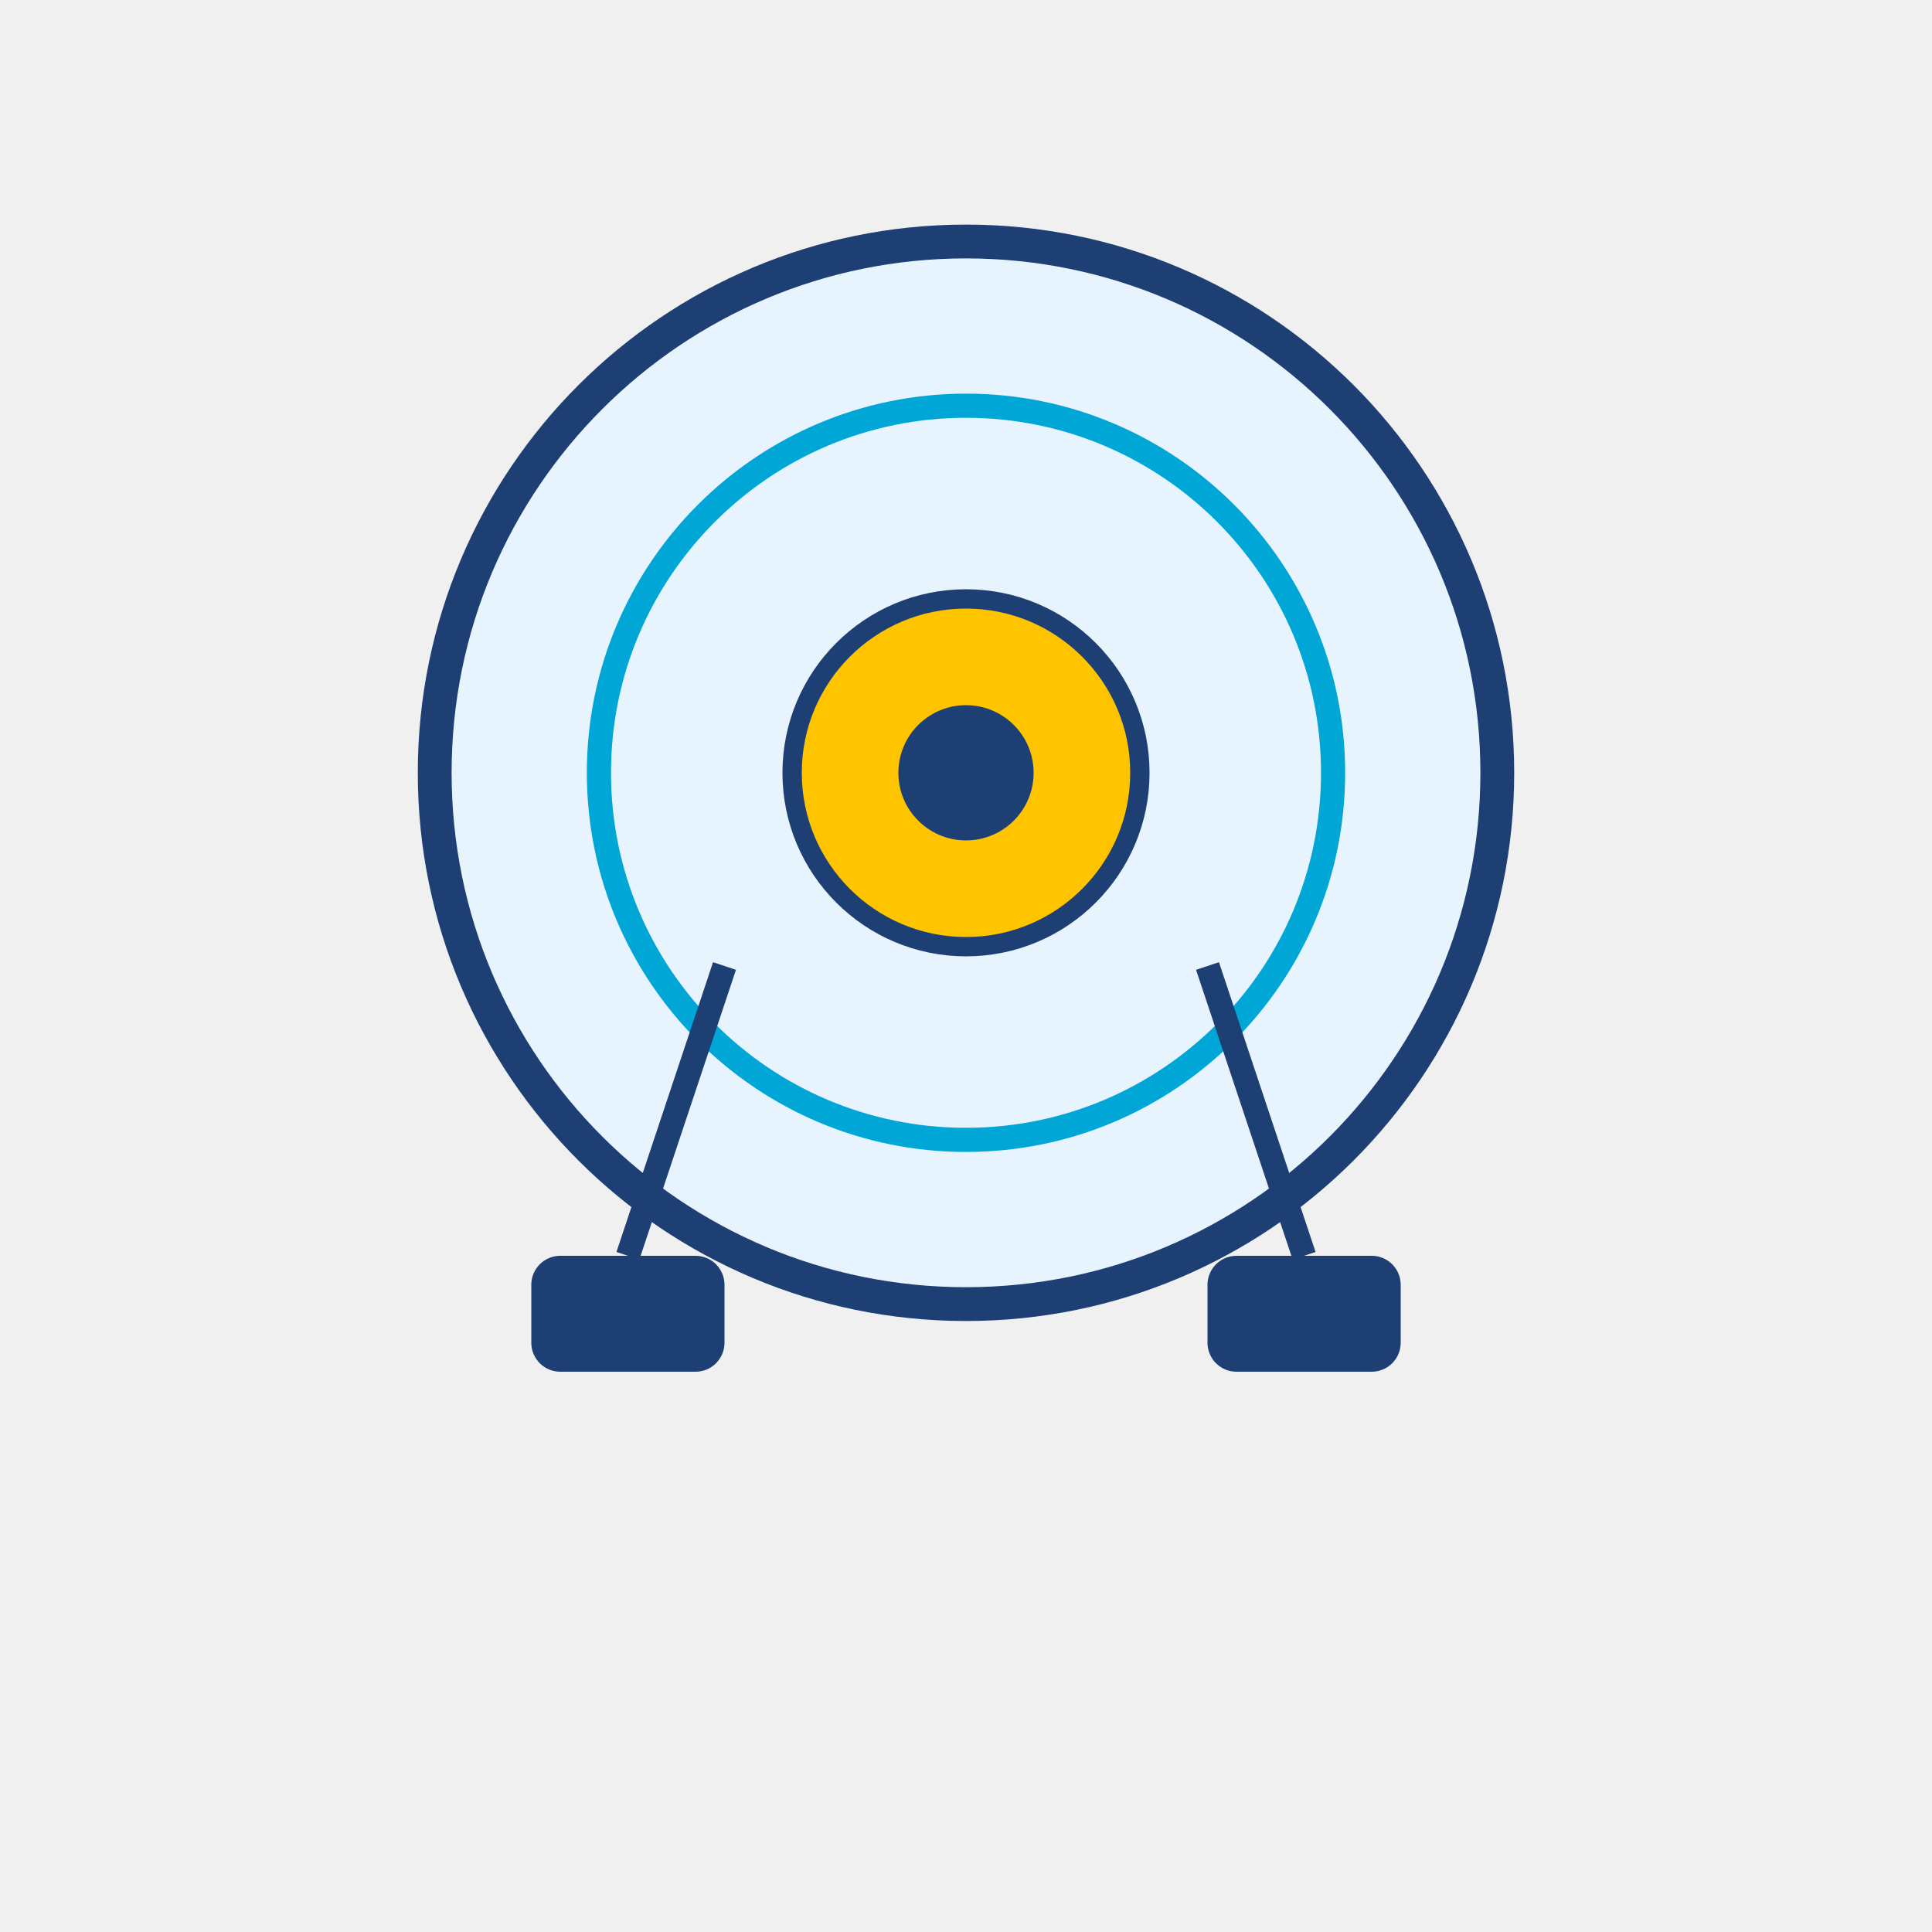
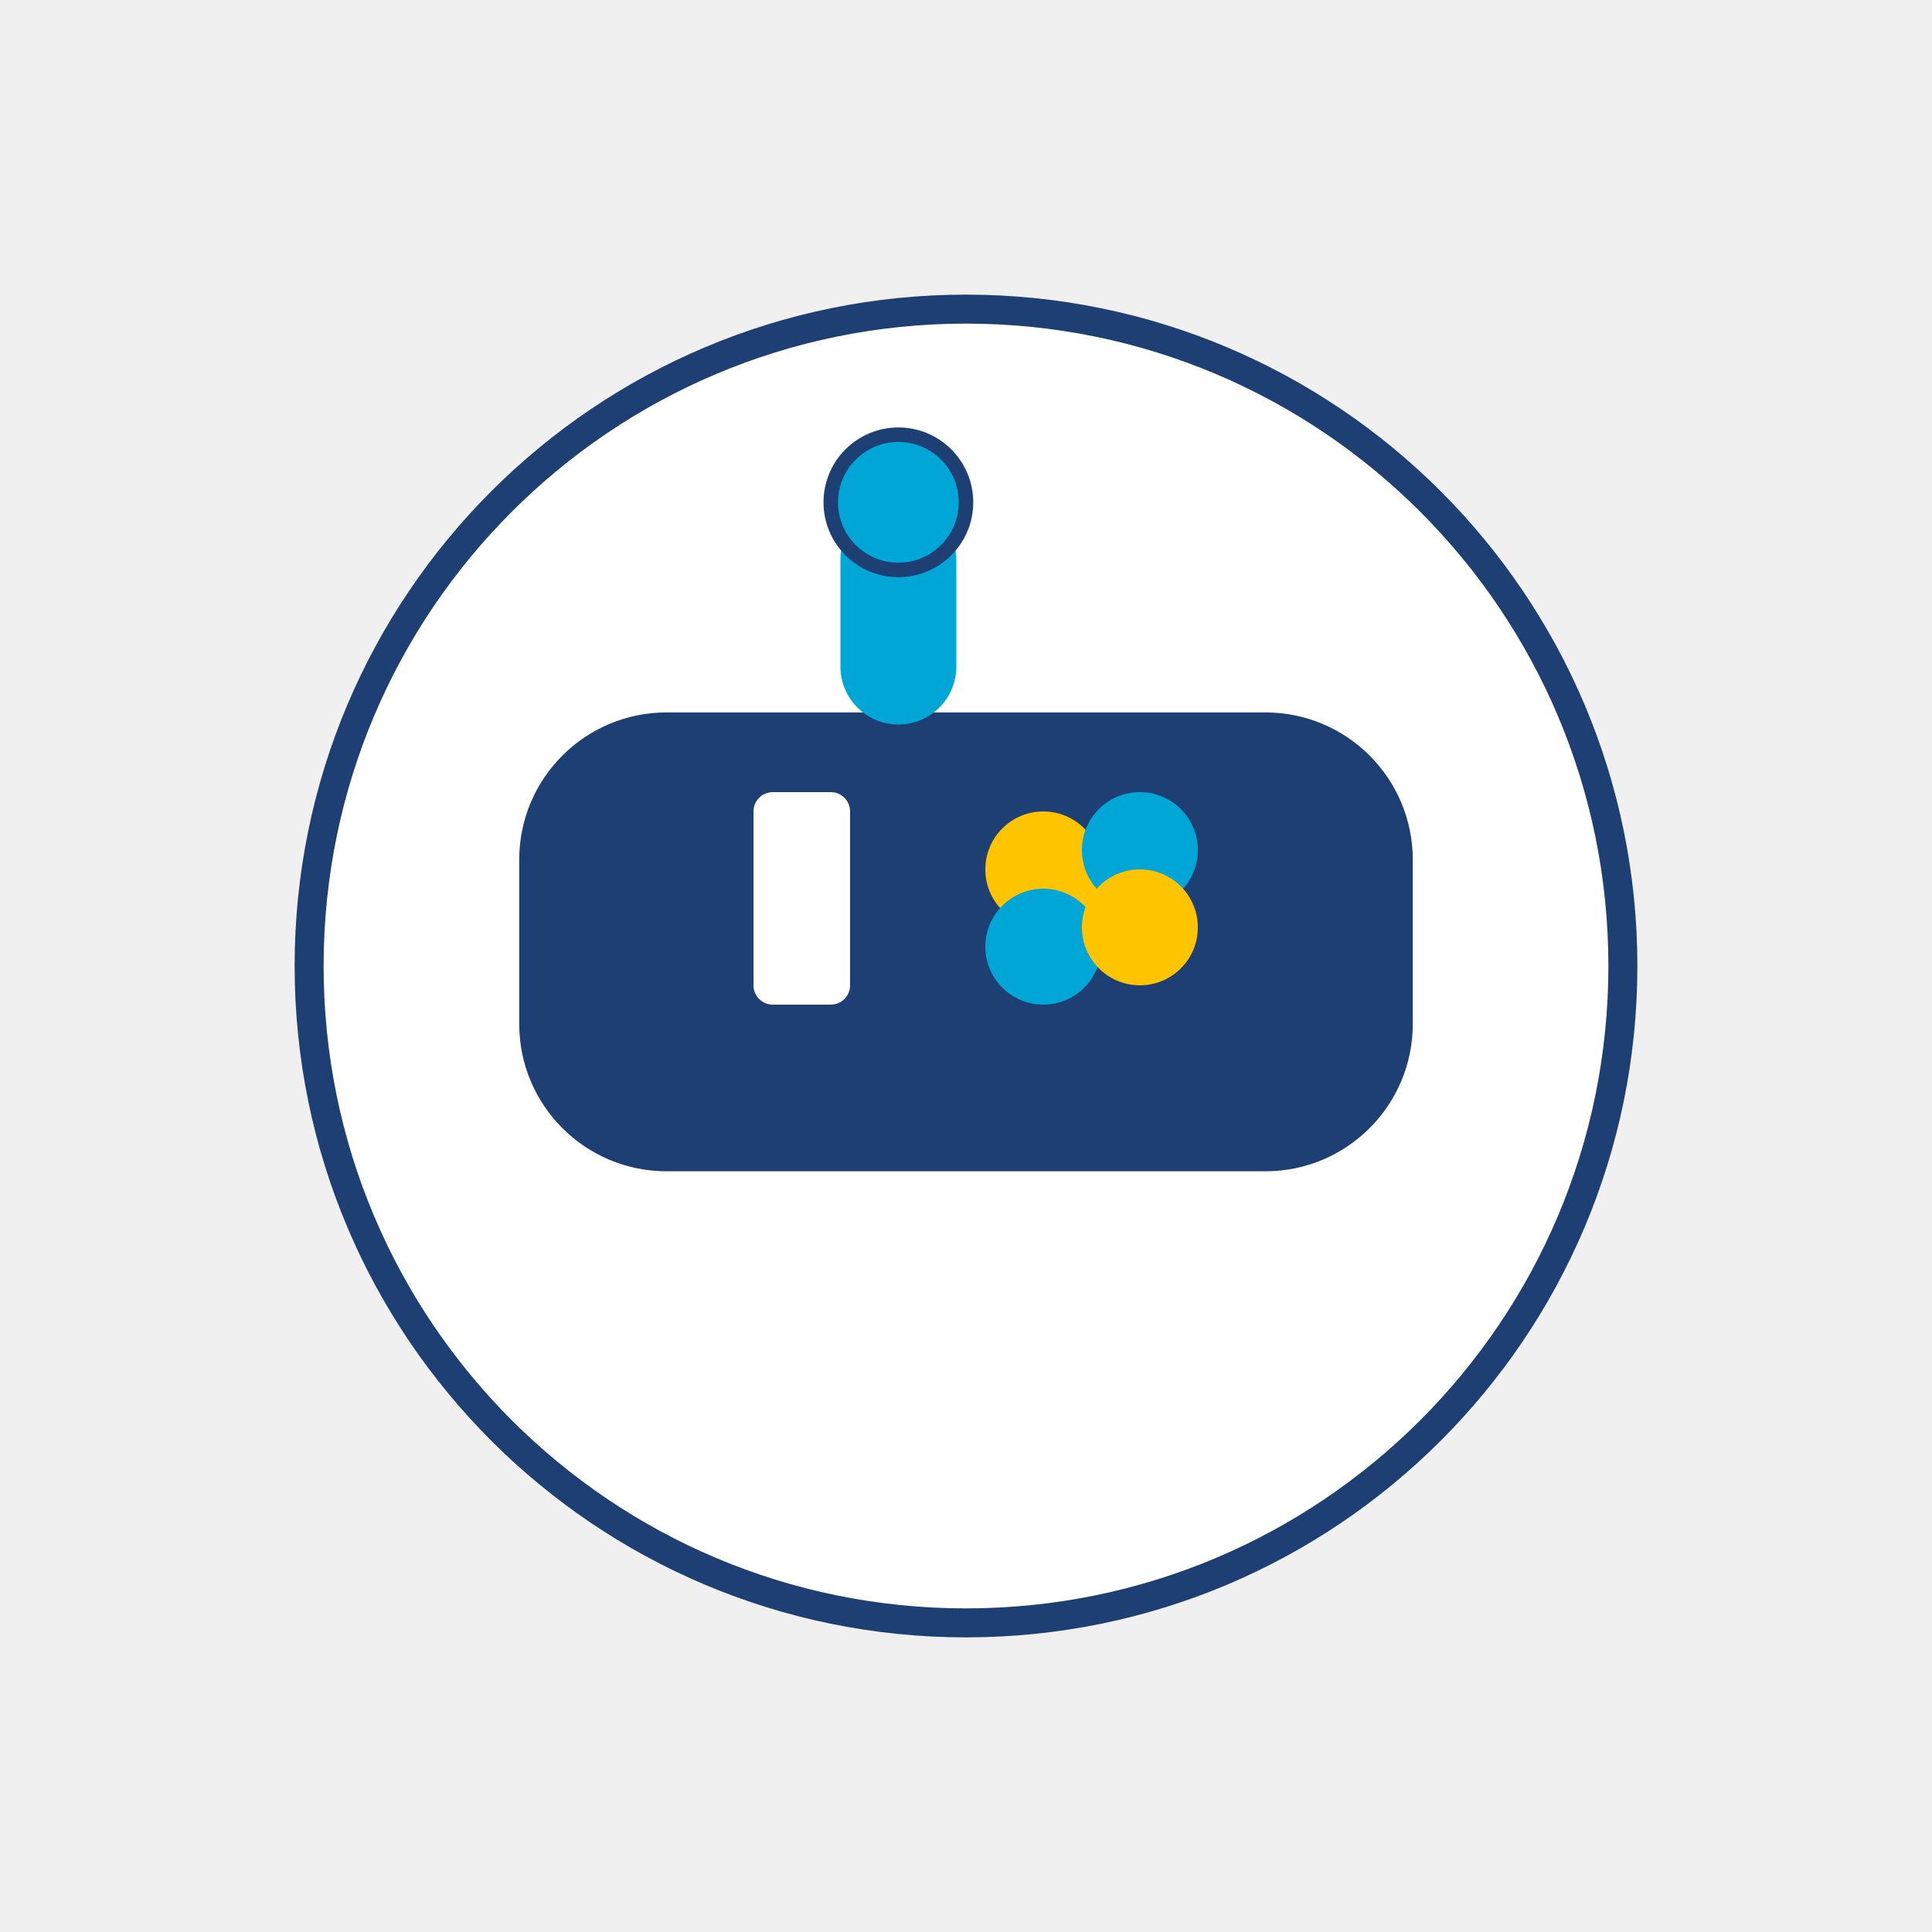
<svg xmlns="http://www.w3.org/2000/svg" viewBox="0 0 200 200">
-   <circle cx="100" cy="80" r="55" fill="#E8F4FD" stroke="#1D3F73" stroke-width="3.5" />
-   <circle cx="100" cy="80" r="38" fill="none" stroke="#00A6D6" stroke-width="2.5" />
-   <circle cx="100" cy="80" r="18" fill="#FFC400" stroke="#1D3F73" stroke-width="2" />
-   <circle cx="100" cy="80" r="7" fill="#1D3F73" />
-   <rect x="55" y="130" width="20" height="12" rx="3" fill="#1D3F73" />
-   <rect x="125" y="130" width="20" height="12" rx="3" fill="#1D3F73" />
-   <line x1="65" y1="130" x2="75" y2="100" stroke="#1D3F73" stroke-width="2.5" />
-   <line x1="135" y1="130" x2="125" y2="100" stroke="#1D3F73" stroke-width="2.5" />
+   <circle cx="100" cy="100" r="68" fill="white" stroke="#1D3F73" stroke-width="3" />
+   <rect x="55" y="75" width="90" height="45" rx="14" fill="#1D3F73" stroke="#1D3F73" stroke-width="2.5" />
+   <rect x="78" y="82" width="10" height="22" rx="2" fill="white" />
+   <circle cx="108" cy="90" r="6" fill="#FFC400" />
+   <circle cx="118" cy="88" r="6" fill="#00A6D6" />
+   <circle cx="108" cy="98" r="6" fill="#00A6D6" />
+   <circle cx="118" cy="96" r="6" fill="#FFC400" />
+   <rect x="87" y="52" width="12" height="23" rx="6" fill="#00A6D6" />
+   <circle cx="93" cy="52" r="7" fill="#00A6D6" stroke="#1D3F73" stroke-width="1.5" />
</svg>
